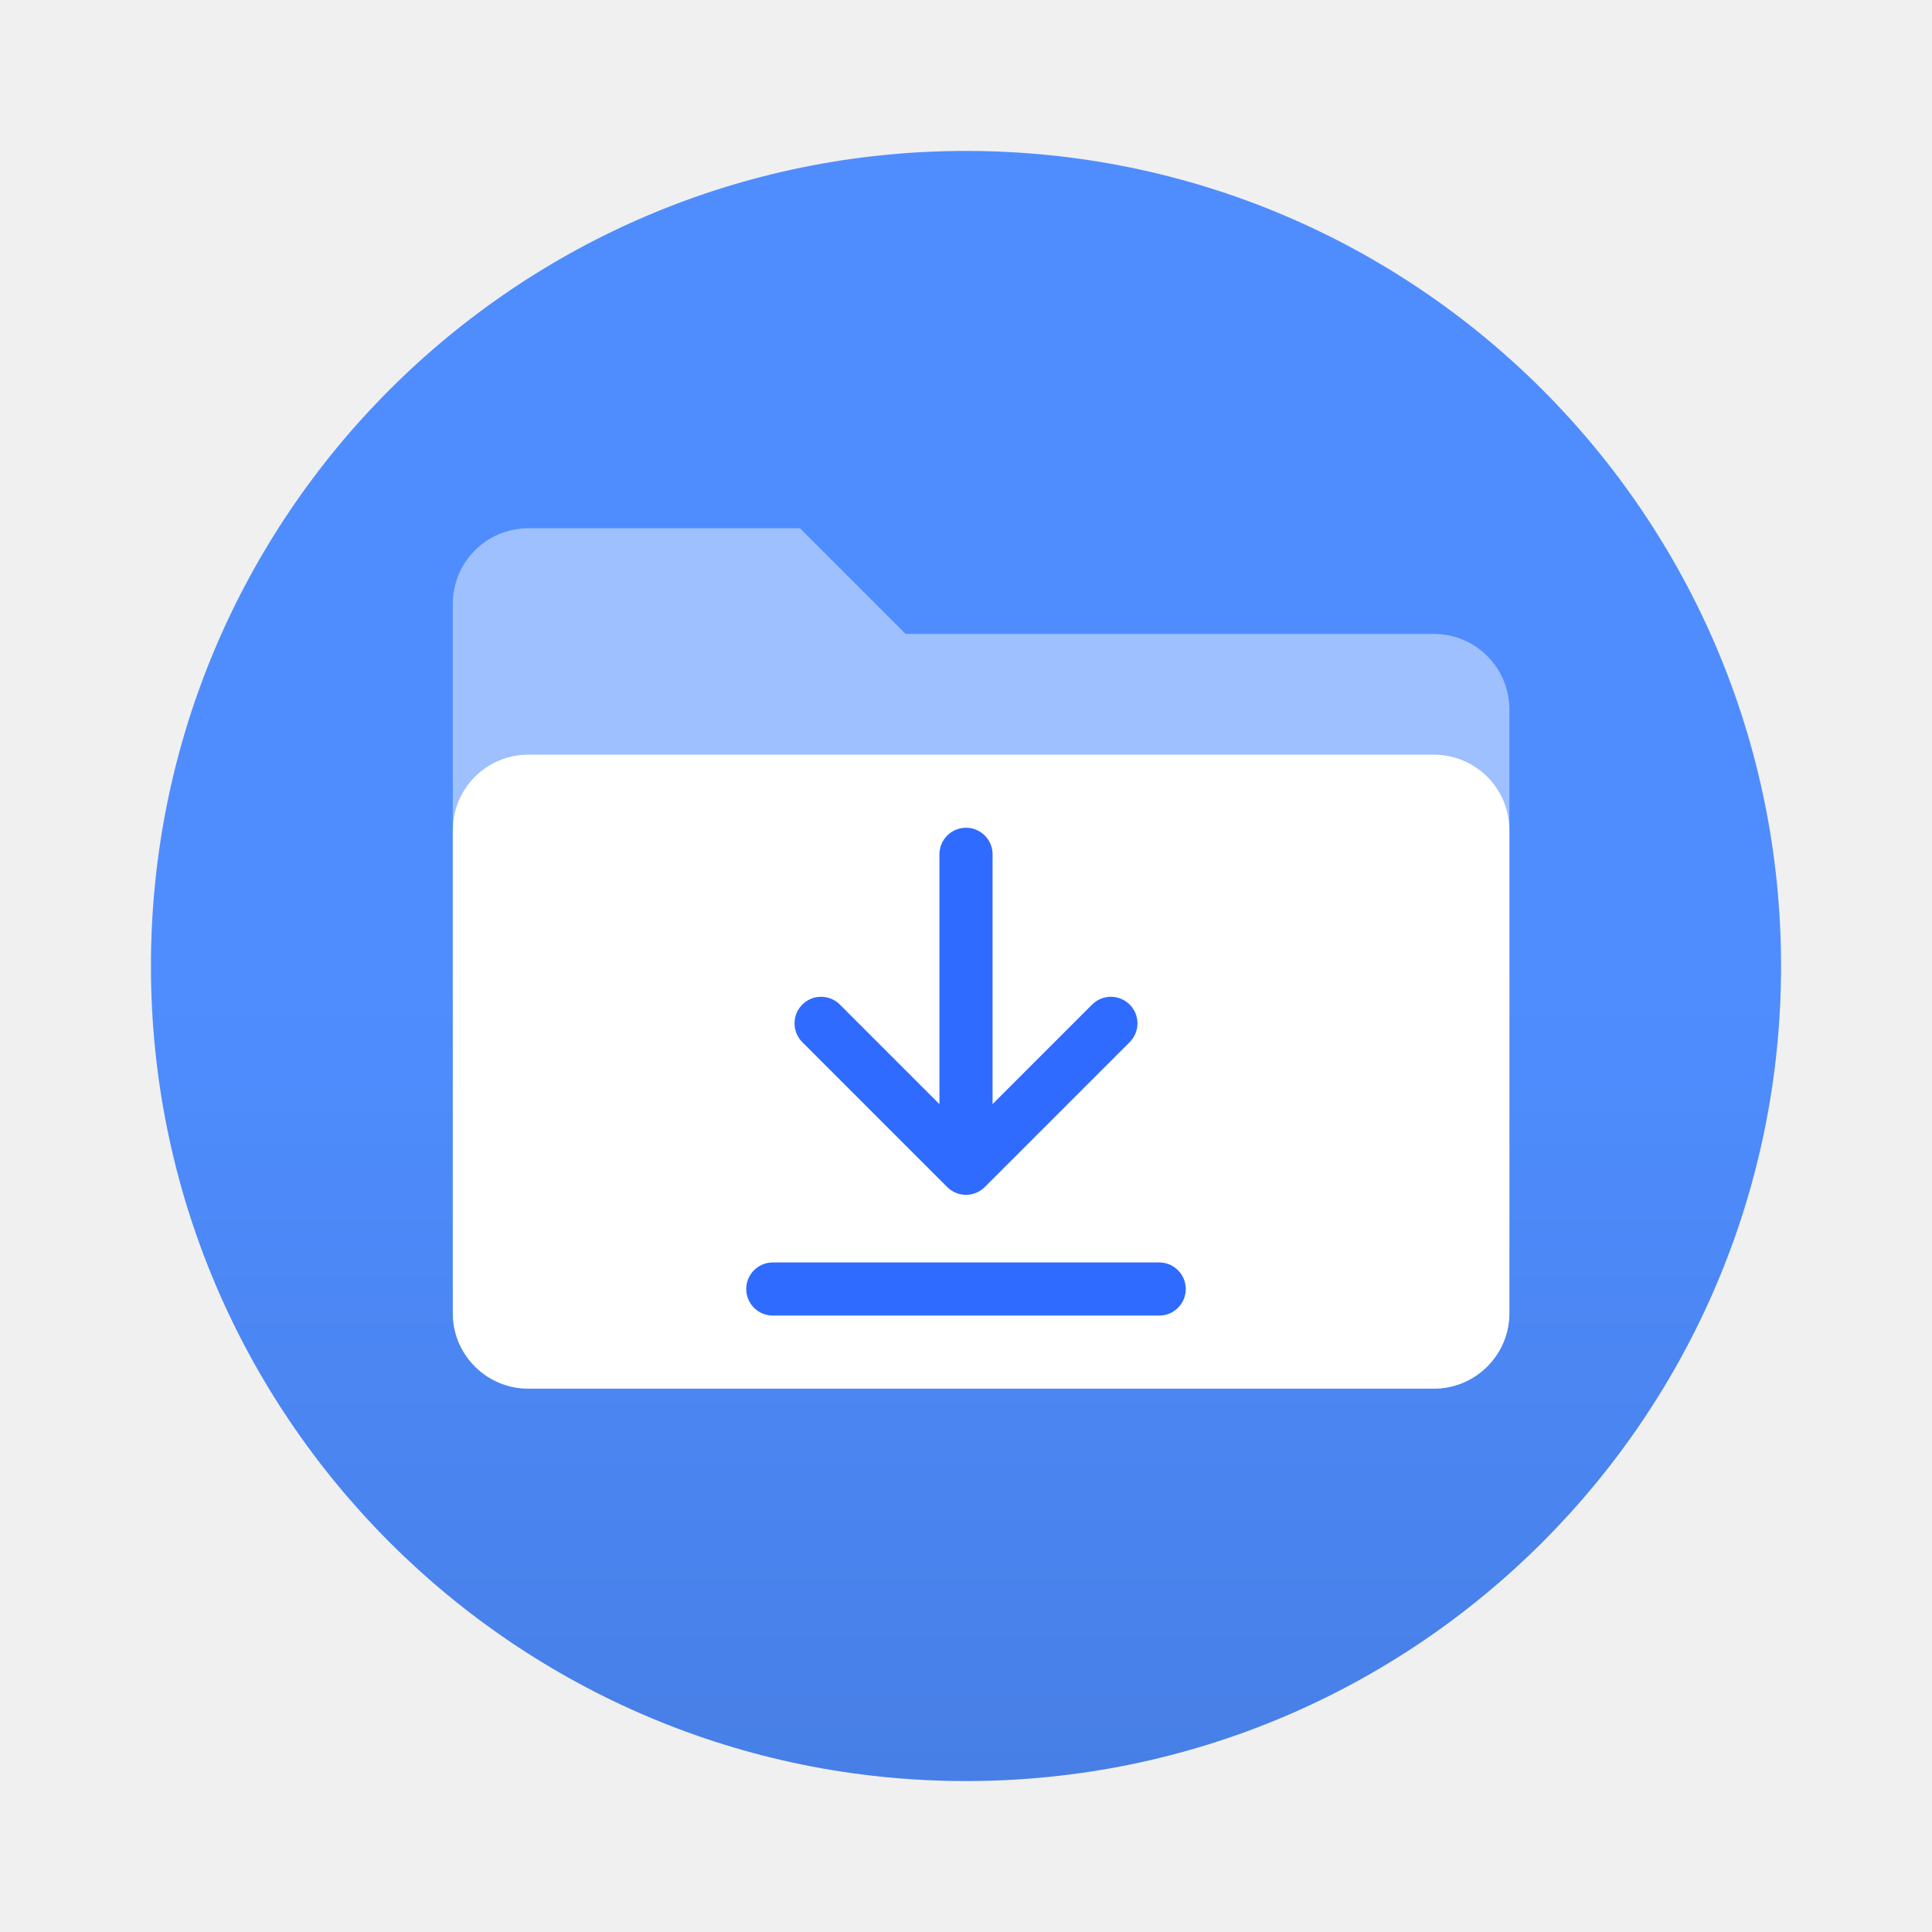
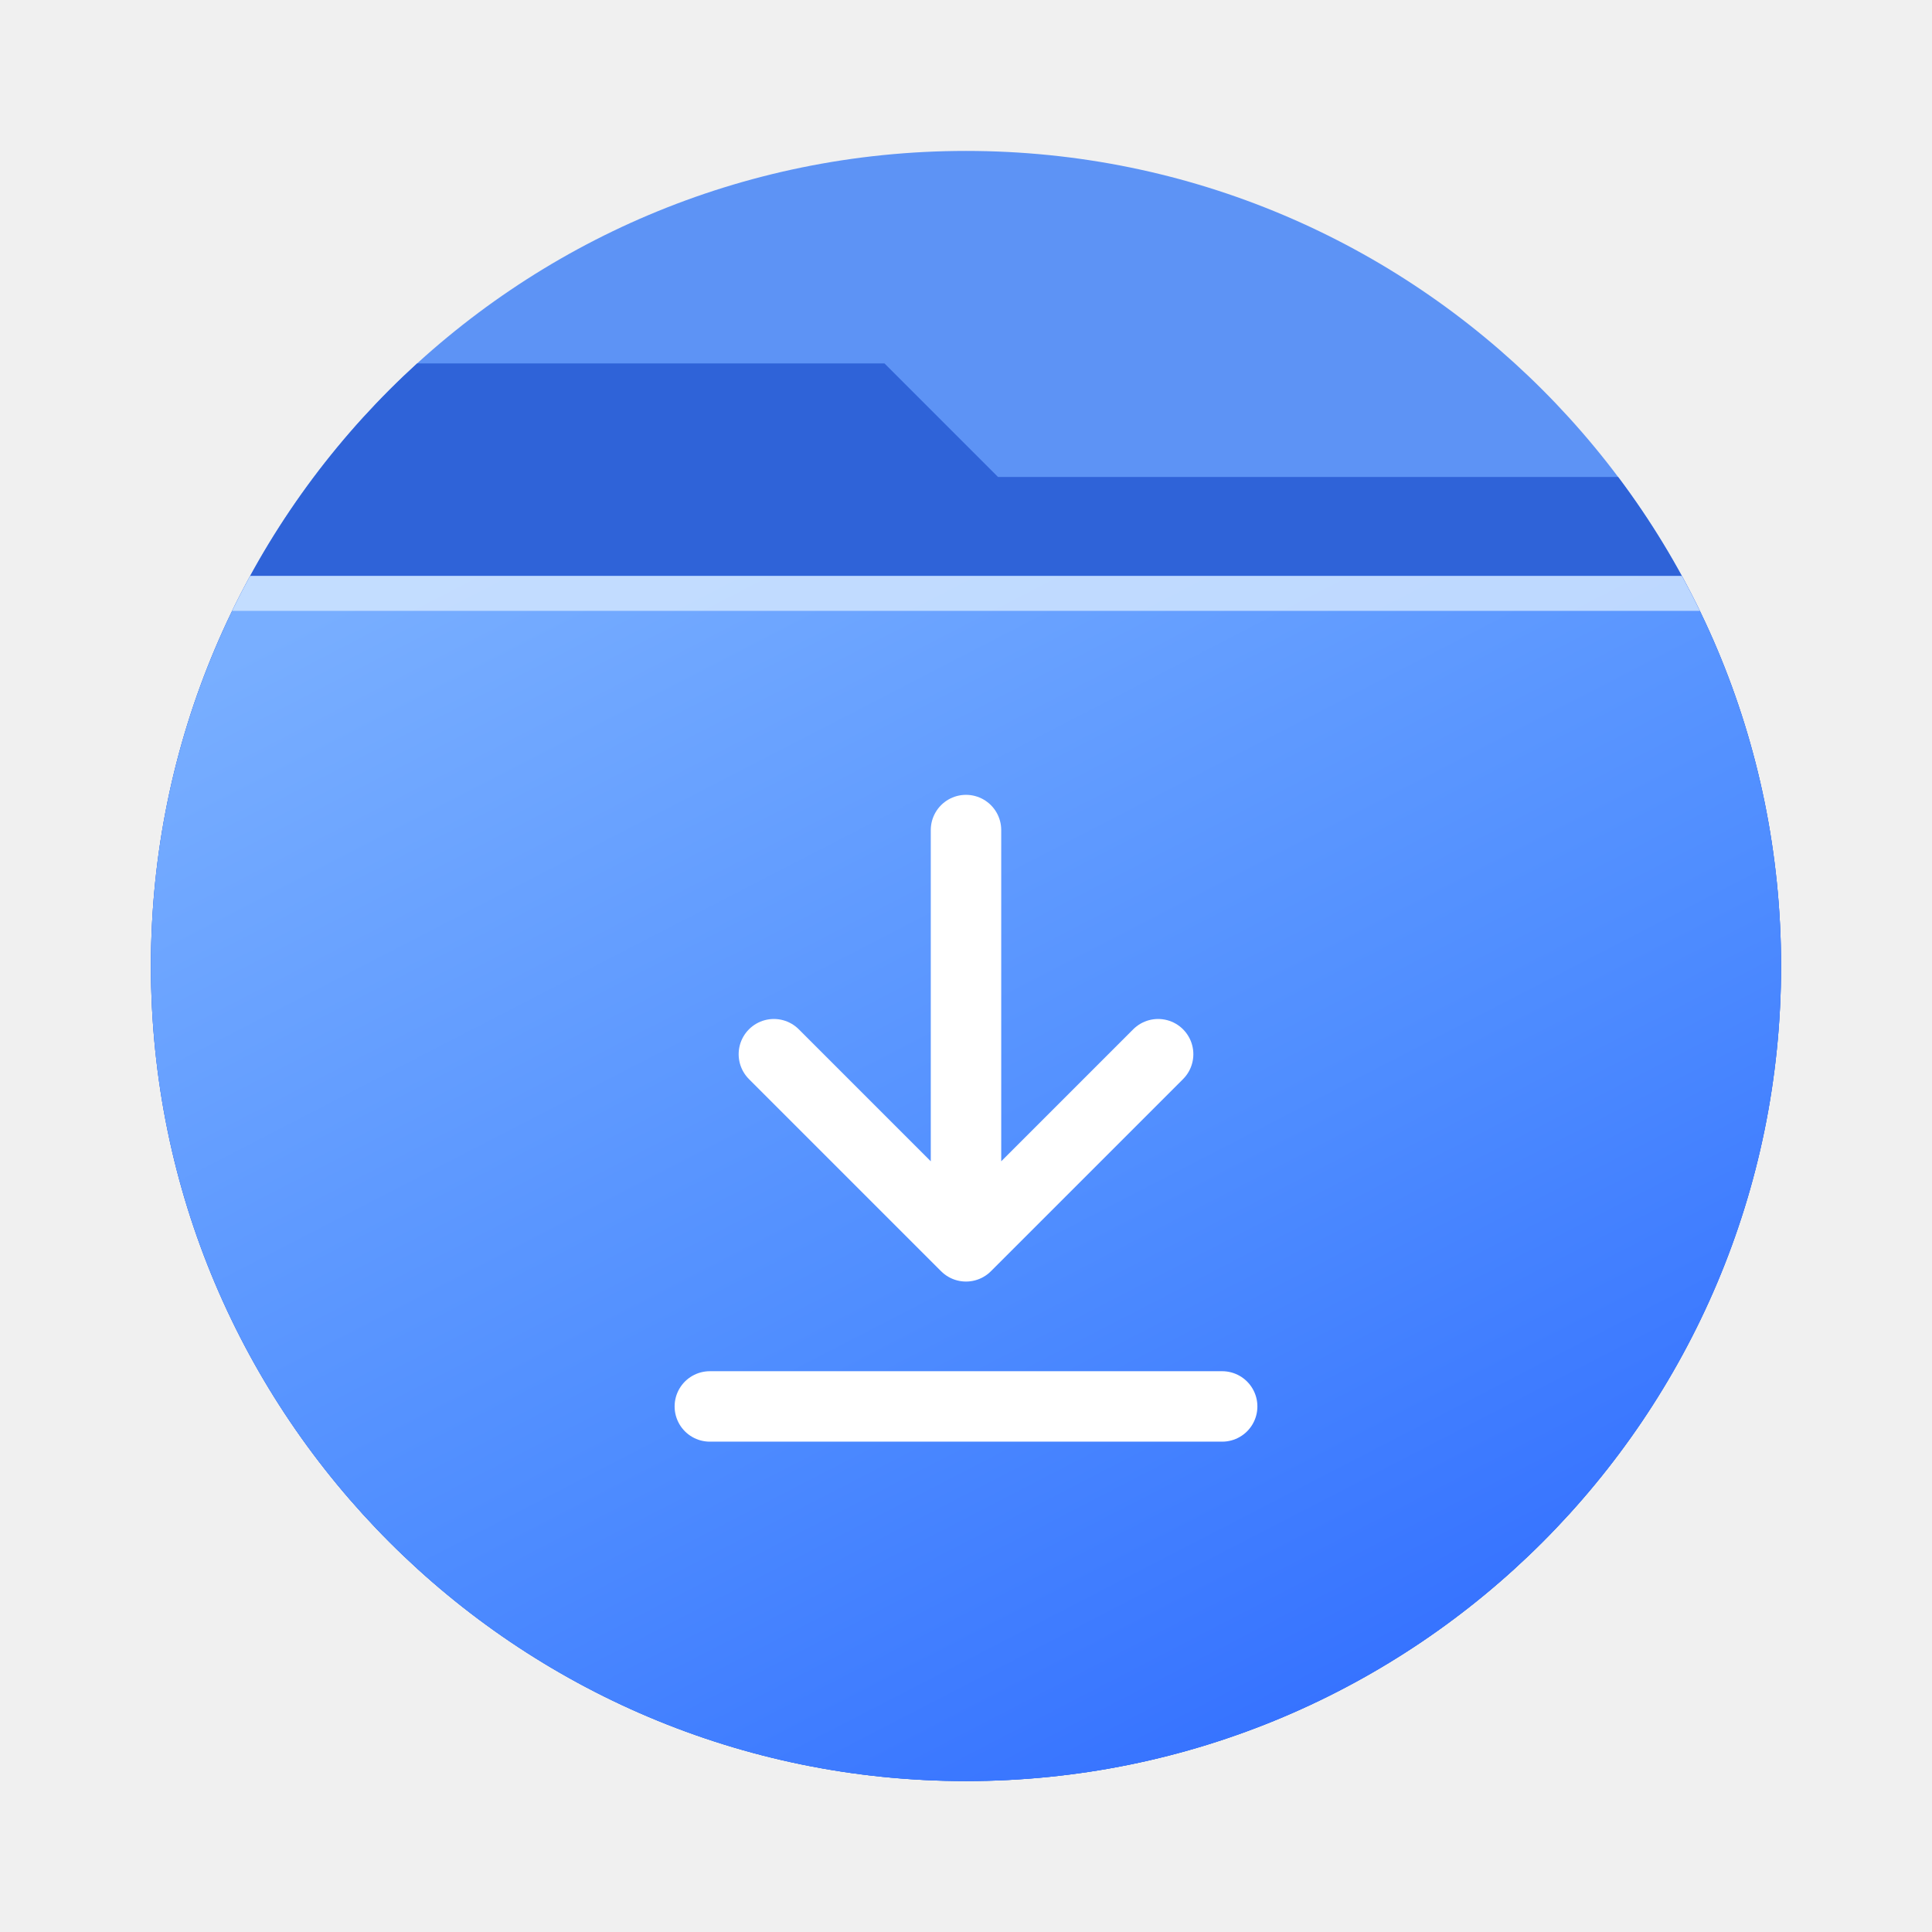
<svg xmlns="http://www.w3.org/2000/svg" width="64" height="64" viewBox="0 0 64 64">
  <defs>
-     <linearGradient id="disk-fill" x1="0" y1="0" x2="0" y2="1">
-       <stop offset=".5" stop-color="#4f8dff" />
-       <stop offset="1" stop-color="#477fe6" />
+     <clipPath id="disk">
+       <circle cx="32" cy="32" r="28" />
+     </clipPath>
+     <linearGradient id="front" x1=".15" y1="0" x2=".85" y2="1">
+       <stop offset="0" stop-color="#78aeff" />
+       <stop offset=".55" stop-color="#4f8dff" />
+       <stop offset="1" stop-color="#2f6bff" />
    </linearGradient>
  </defs>
-   <circle cx="32" cy="32" r="27" fill="url(#disk-fill)" />
-   <path d="M15 20a2.5 2.5 0 0 1 2.5-2.5h9l3.5 3.5h17.5a2.5 2.5 0 0 1 2.5 2.5v20a2.5 2.5 0 0 1-2.5 2.5h-30a2.5 2.5 0 0 1-2.5-2.5z" fill="#fff" opacity=".45" />
-   <path d="M15 27.5a2.5 2.5 0 0 1 2.5-2.5h30a2.5 2.5 0 0 1 2.5 2.5v16.0a2.5 2.5 0 0 1-2.5 2.5h-30a2.5 2.5 0 0 1-2.5-2.5z" fill="#fff" />
-   <g color="#2f6bff" transform="translate(32 35.5) scale(0.8)">
-     <path d="M0 -9v13M-6 -2l6 6 6-6" fill="none" stroke="currentColor" stroke-width="2.2" stroke-linecap="round" stroke-linejoin="round" />
-     <path d="M-8 9h16" fill="none" stroke="currentColor" stroke-width="2.2" stroke-linecap="round" stroke-linejoin="round" />
+   <g transform="translate(32 32) scale(0.9643) translate(-32 -32)">
+     <g clip-path="url(#disk)">
+       <rect x="4" y="4" width="56" height="56" fill="#5d93f5" />
+       <path d="M4 11.3H29.2L33.1 15.2H60V60H4z" fill="#2f63d8" />
+       <path d="M4 18.6H60V60H4z" fill="url(#front)" />
+       <path d="M4 19.2H60" stroke="#d6e8ff" stroke-width="1.2" opacity=".8" />
+     </g>
+     <g color="#ffffff" transform="translate(32 37.23) scale(1.1)">
+       <path d="M0 -9v13M-6 -2l6 6 6-6" fill="none" stroke="currentColor" stroke-width="2.2" stroke-linecap="round" stroke-linejoin="round" />
+       <path d="M-8 9h16" fill="none" stroke="currentColor" stroke-width="2.2" stroke-linecap="round" stroke-linejoin="round" />
+     </g>
  </g>
</svg>
